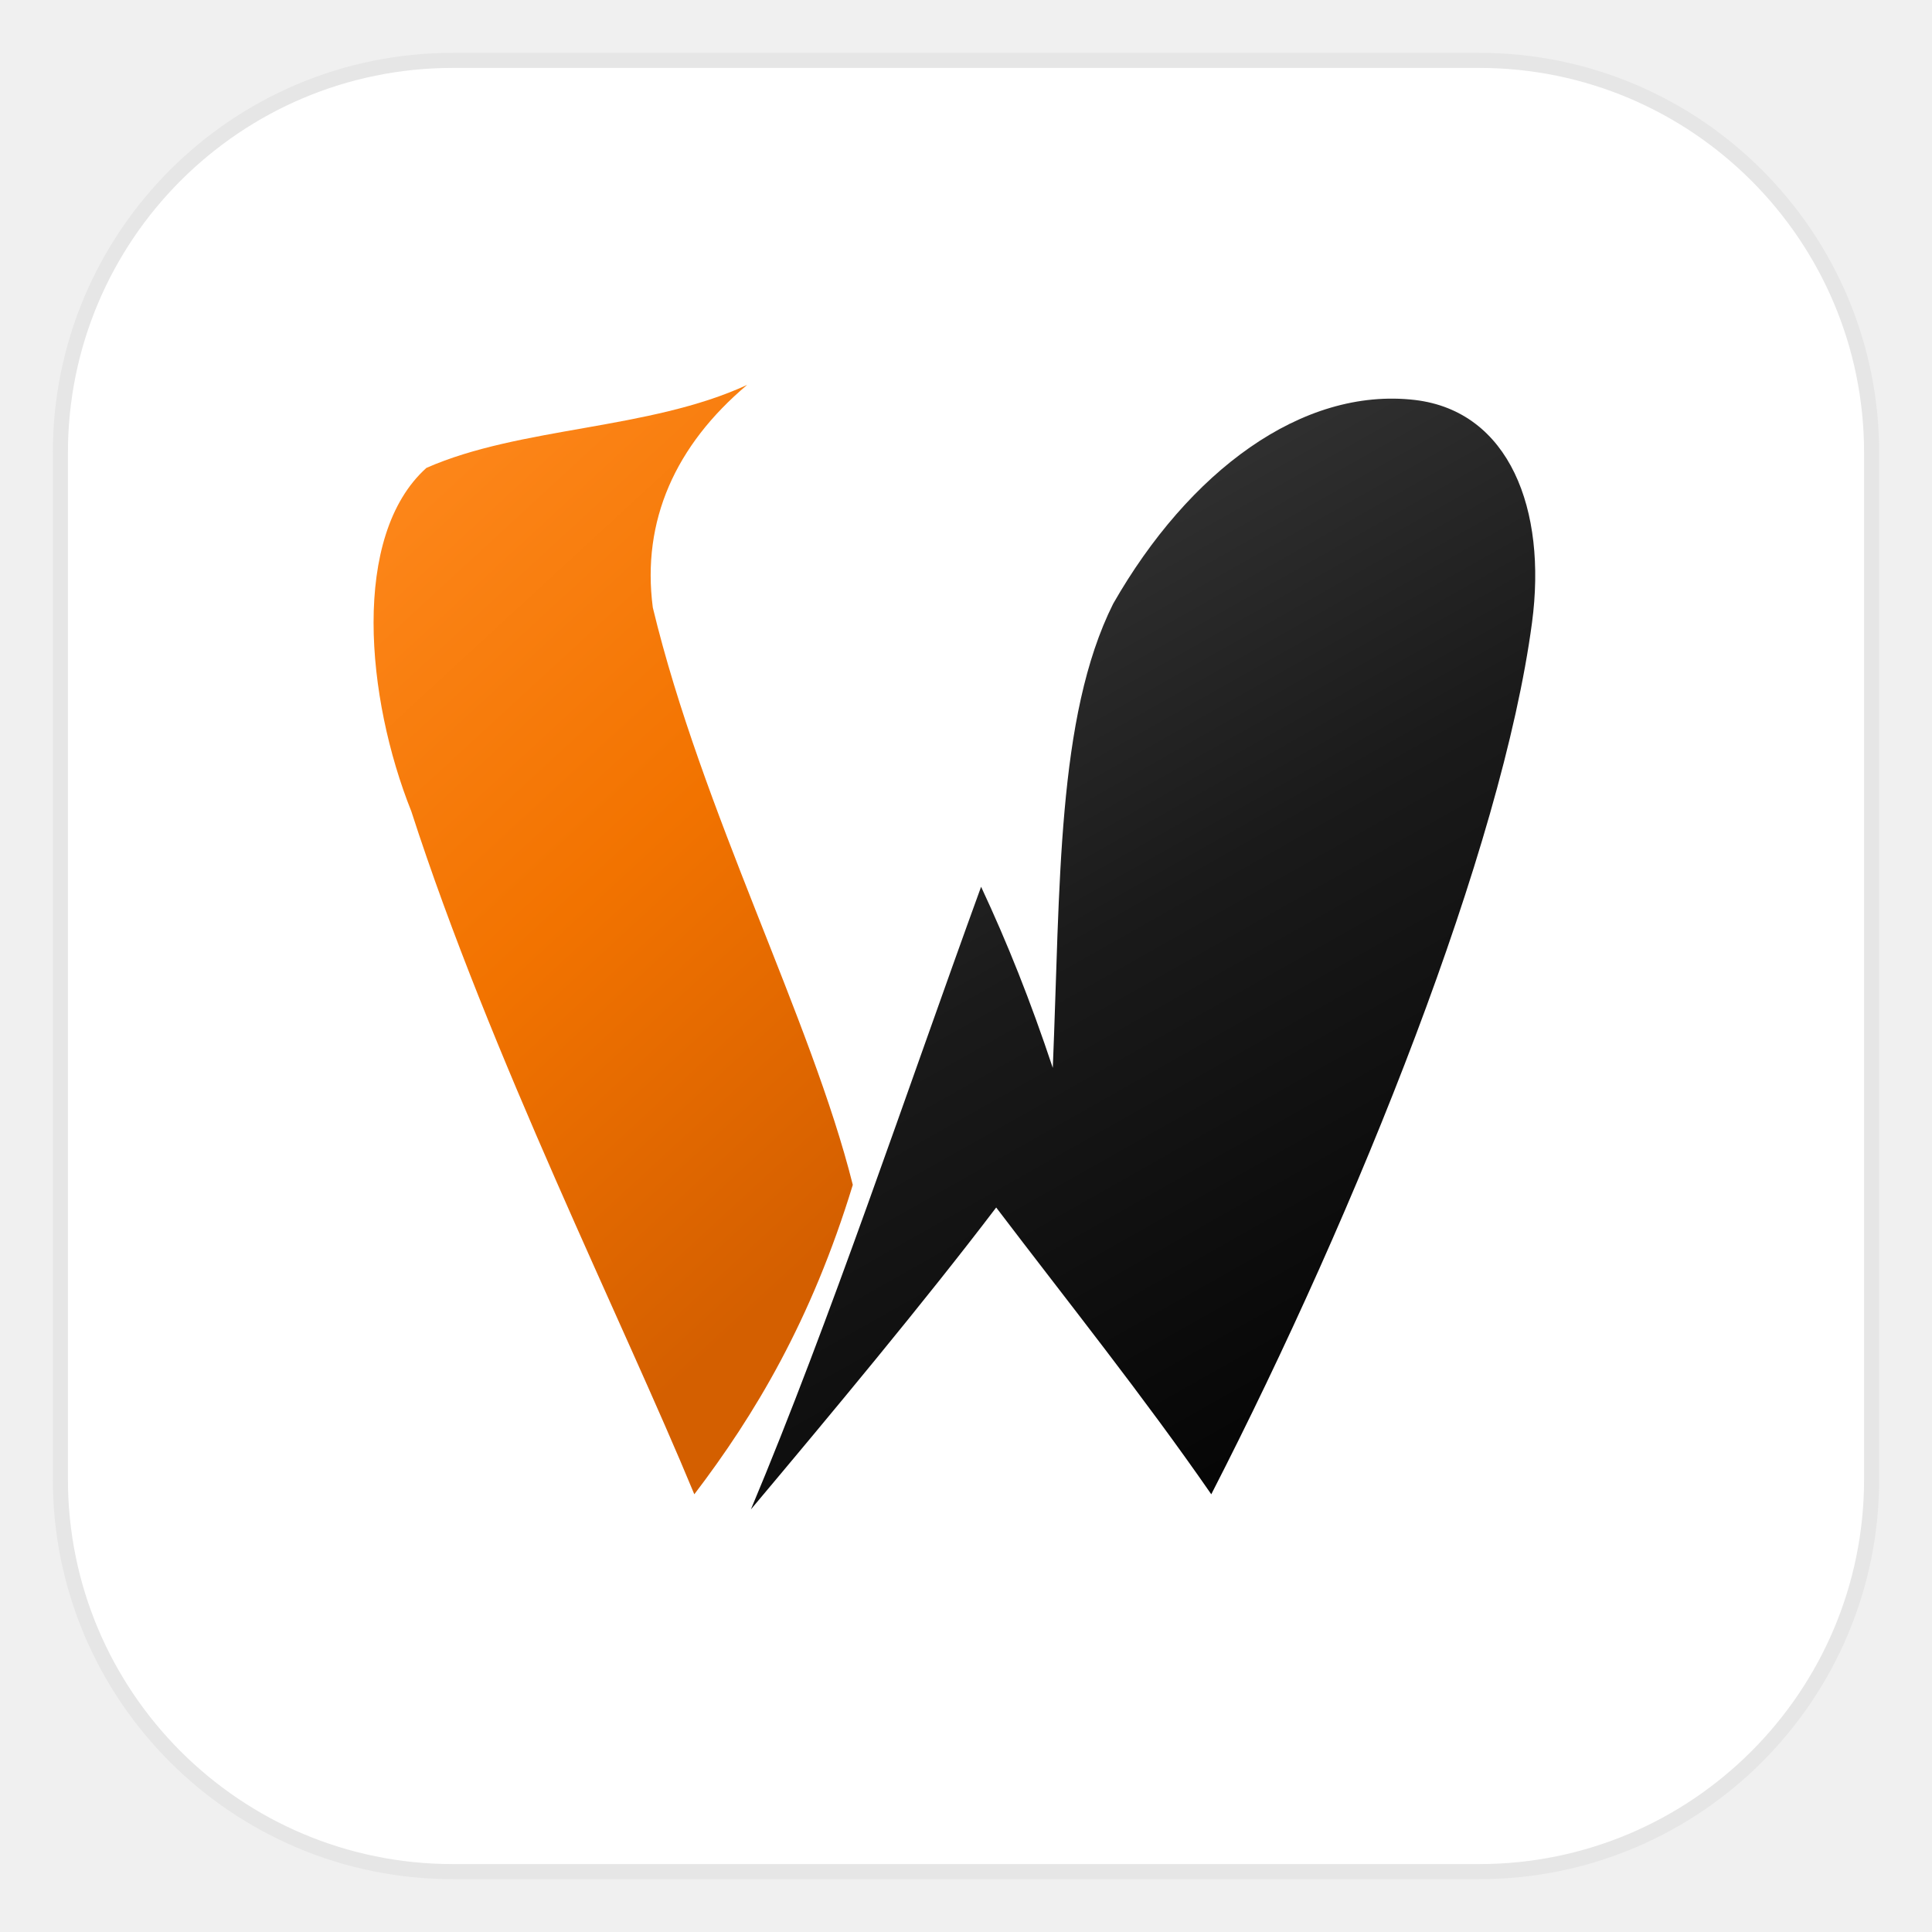
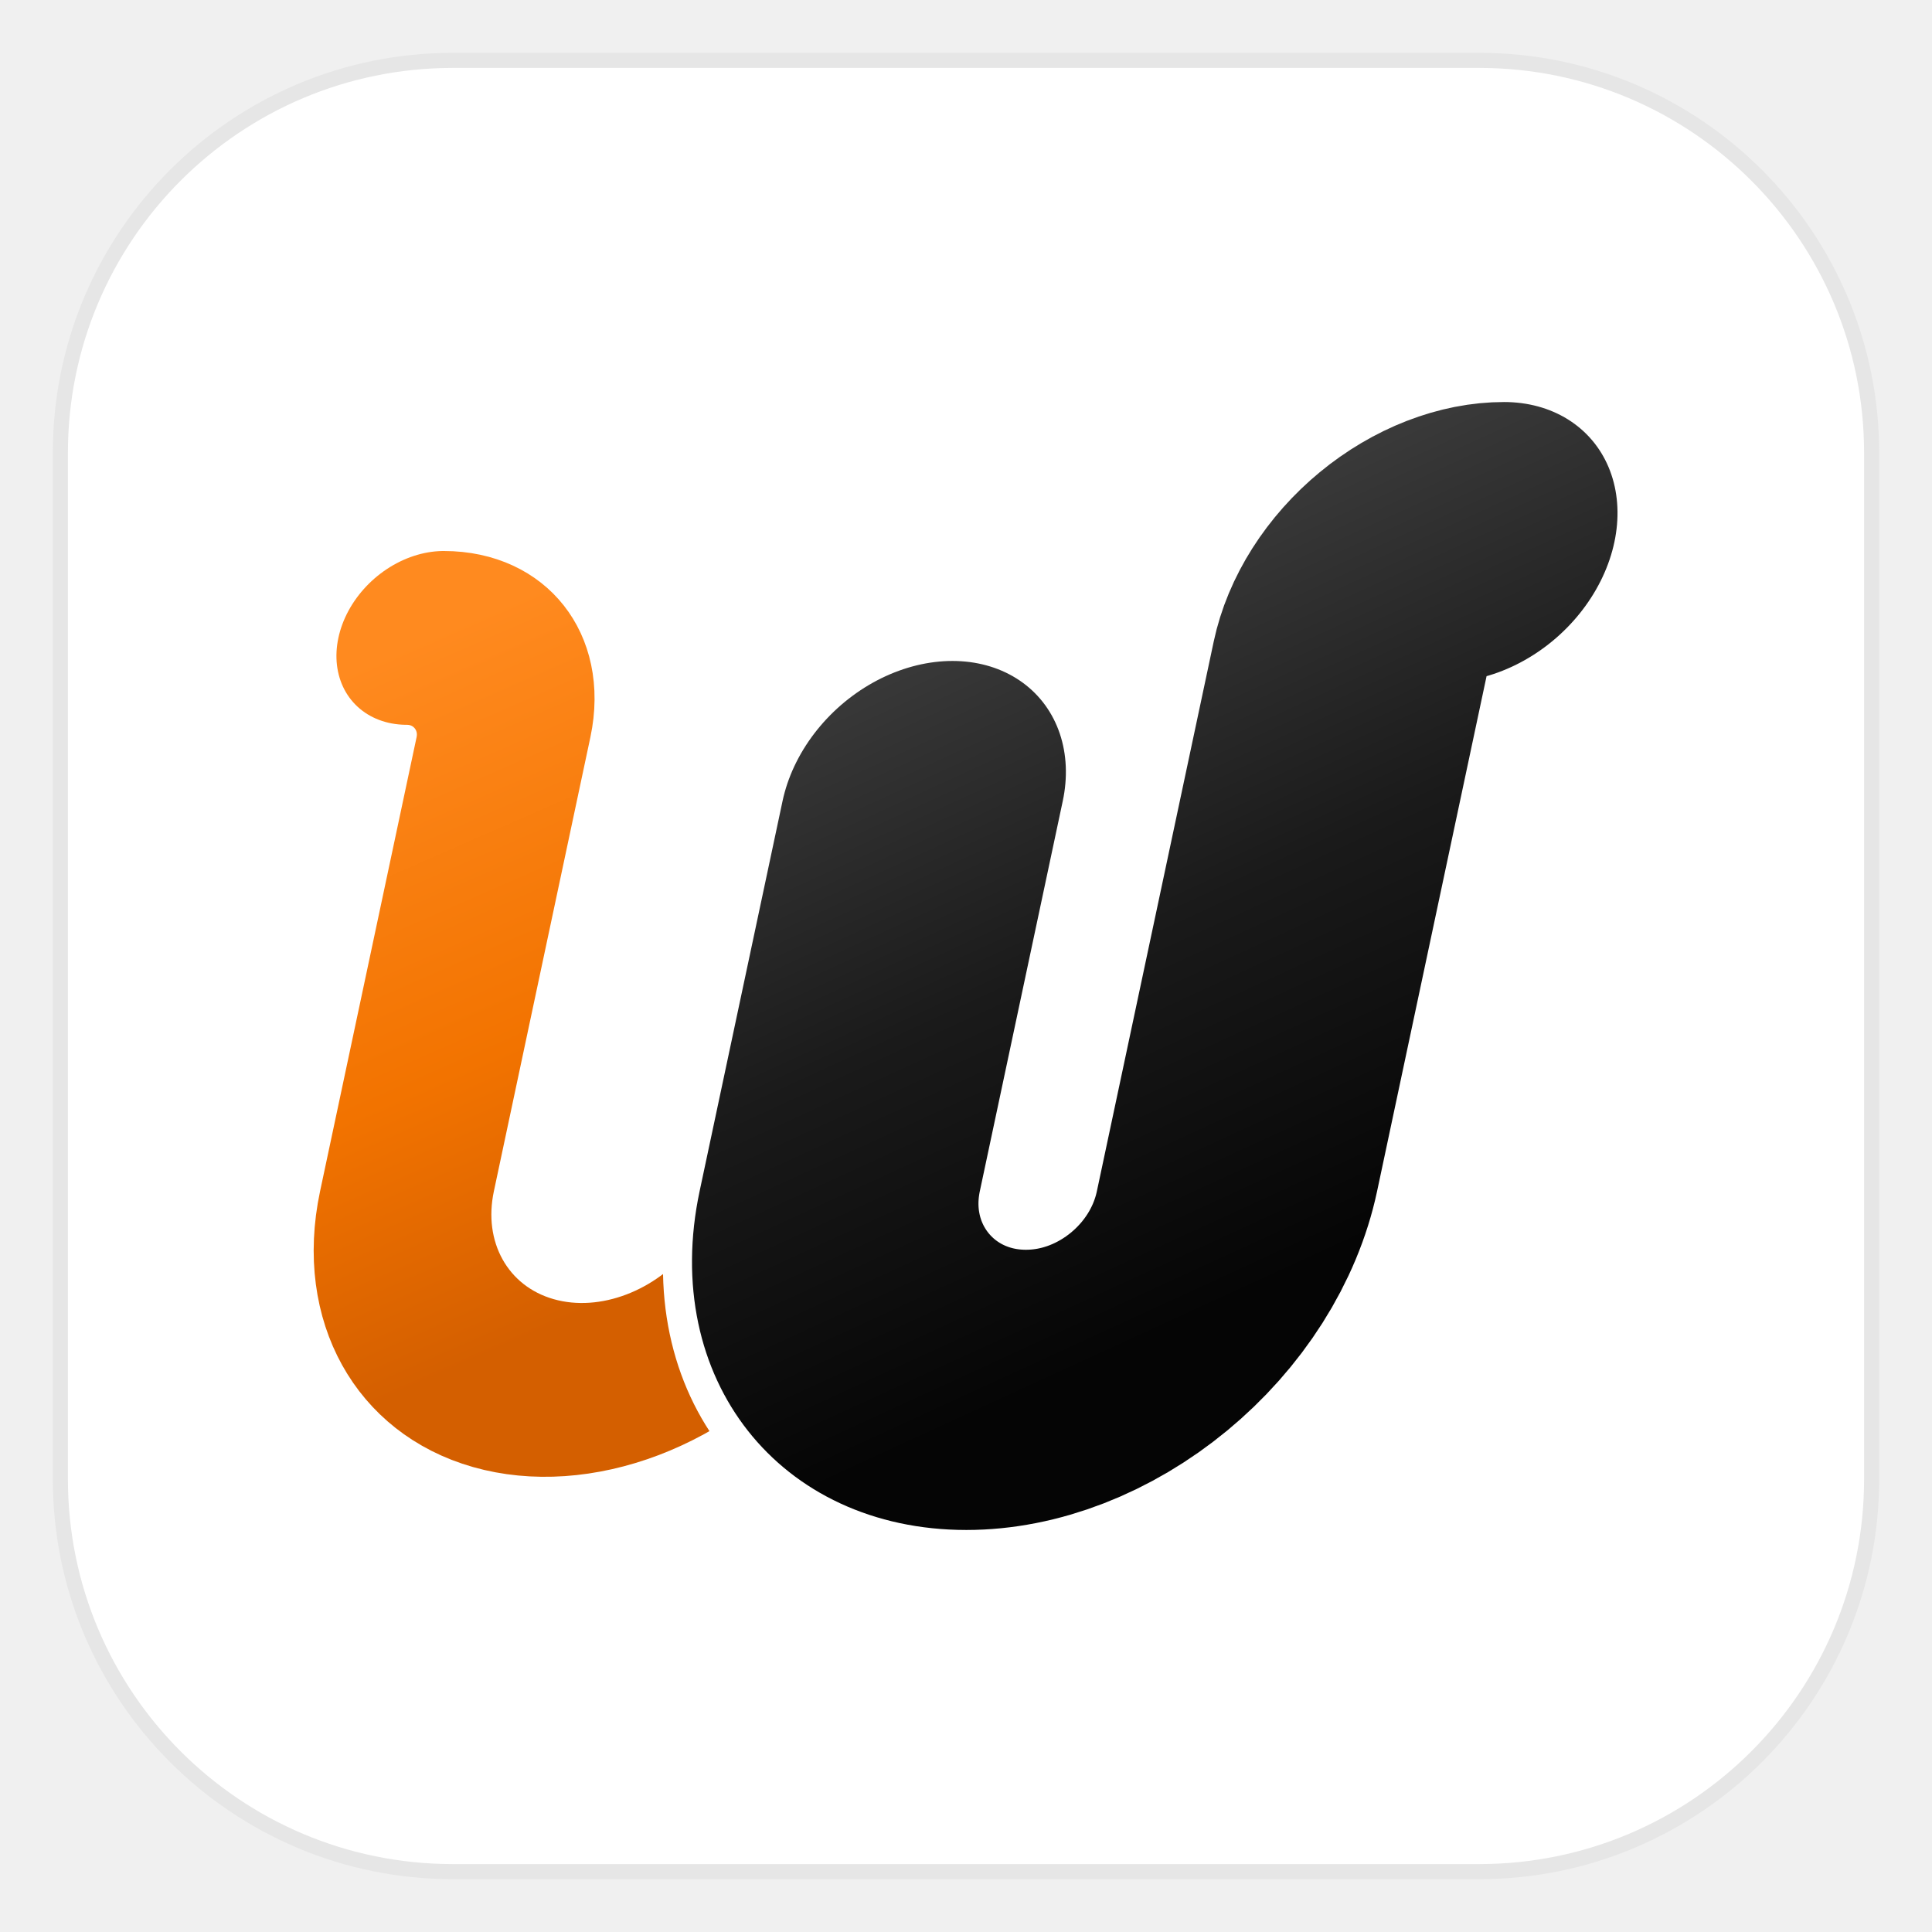
<svg xmlns="http://www.w3.org/2000/svg" viewBox="0 0 1024 1024" width="1024" height="1024">
  <defs>
-     <linearGradient id="orange" x1="0" y1="0" x2="0.4" y2="1">
+     <linearGradient id="o" x1="0" y1="0" x2="0.3" y2="1">
      <stop offset="0" stop-color="#FF8A1F" />
-       <stop offset="0.55" stop-color="#F27300" />
+       <stop offset="0.6" stop-color="#F27300" />
      <stop offset="1" stop-color="#D45F00" />
    </linearGradient>
-     <linearGradient id="black" x1="0.2" y1="0" x2="0.6" y2="1">
+     <linearGradient id="k" x1="0.2" y1="0" x2="0.5" y2="1">
      <stop offset="0" stop-color="#3C3C3C" />
      <stop offset="0.5" stop-color="#1A1A1A" />
      <stop offset="1" stop-color="#050505" />
    </linearGradient>
  </defs>
  <rect x="32" y="32" width="960" height="960" rx="208" fill="#FFFFFF" />
  <rect x="32" y="32" width="960" height="960" rx="208" fill="none" stroke="#E6E6E6" stroke-width="8" />
-   <path fill="url(#orange)" d="M226,248     C276,226 344,228 396,204     C358,236 340,276 346,322     C372,430 430,540 452,628     C430,700 400,750 368,792     C330,700 260,560 218,430     C194,370 186,284 226,248 Z" />
-   <path fill="url(#black)" d="M398,800     C440,700 480,580 520,470     C534,500 546,530 558,566     C562,470 560,380 590,320     C630,250 690,205 750,212     C800,218 820,270 812,330     C796,450 720,640 642,792     C606,740 566,690 528,640     C490,690 440,750 398,800 Z" />
+   <g transform="translate(512 512) scale(0.94) translate(-578 -513)">
+     <g transform="translate(512 512) skewX(-12) translate(-512 -512)">
+       <path d="M234,328 A56,56 0 0 1 290,384 L290,640 A112,112 0 0 0 499.0,696.0" stroke="url(#o)" stroke-width="98" stroke-linecap="round" fill="none" />
+       <path d="M534,420 L534,640 A112,112 0 0 0 758,640 L758,330 A56,56 0 0 1 814,274" stroke="#FFFFFF" stroke-width="190" stroke-linecap="round" fill="none" />
+       <path d="M534,420 L534,640 A112,112 0 0 0 758,640 L758,330 A56,56 0 0 1 814,274" stroke="url(#k)" stroke-width="158" stroke-linecap="round" fill="none" />
+     </g>
+   </g>
</svg>
